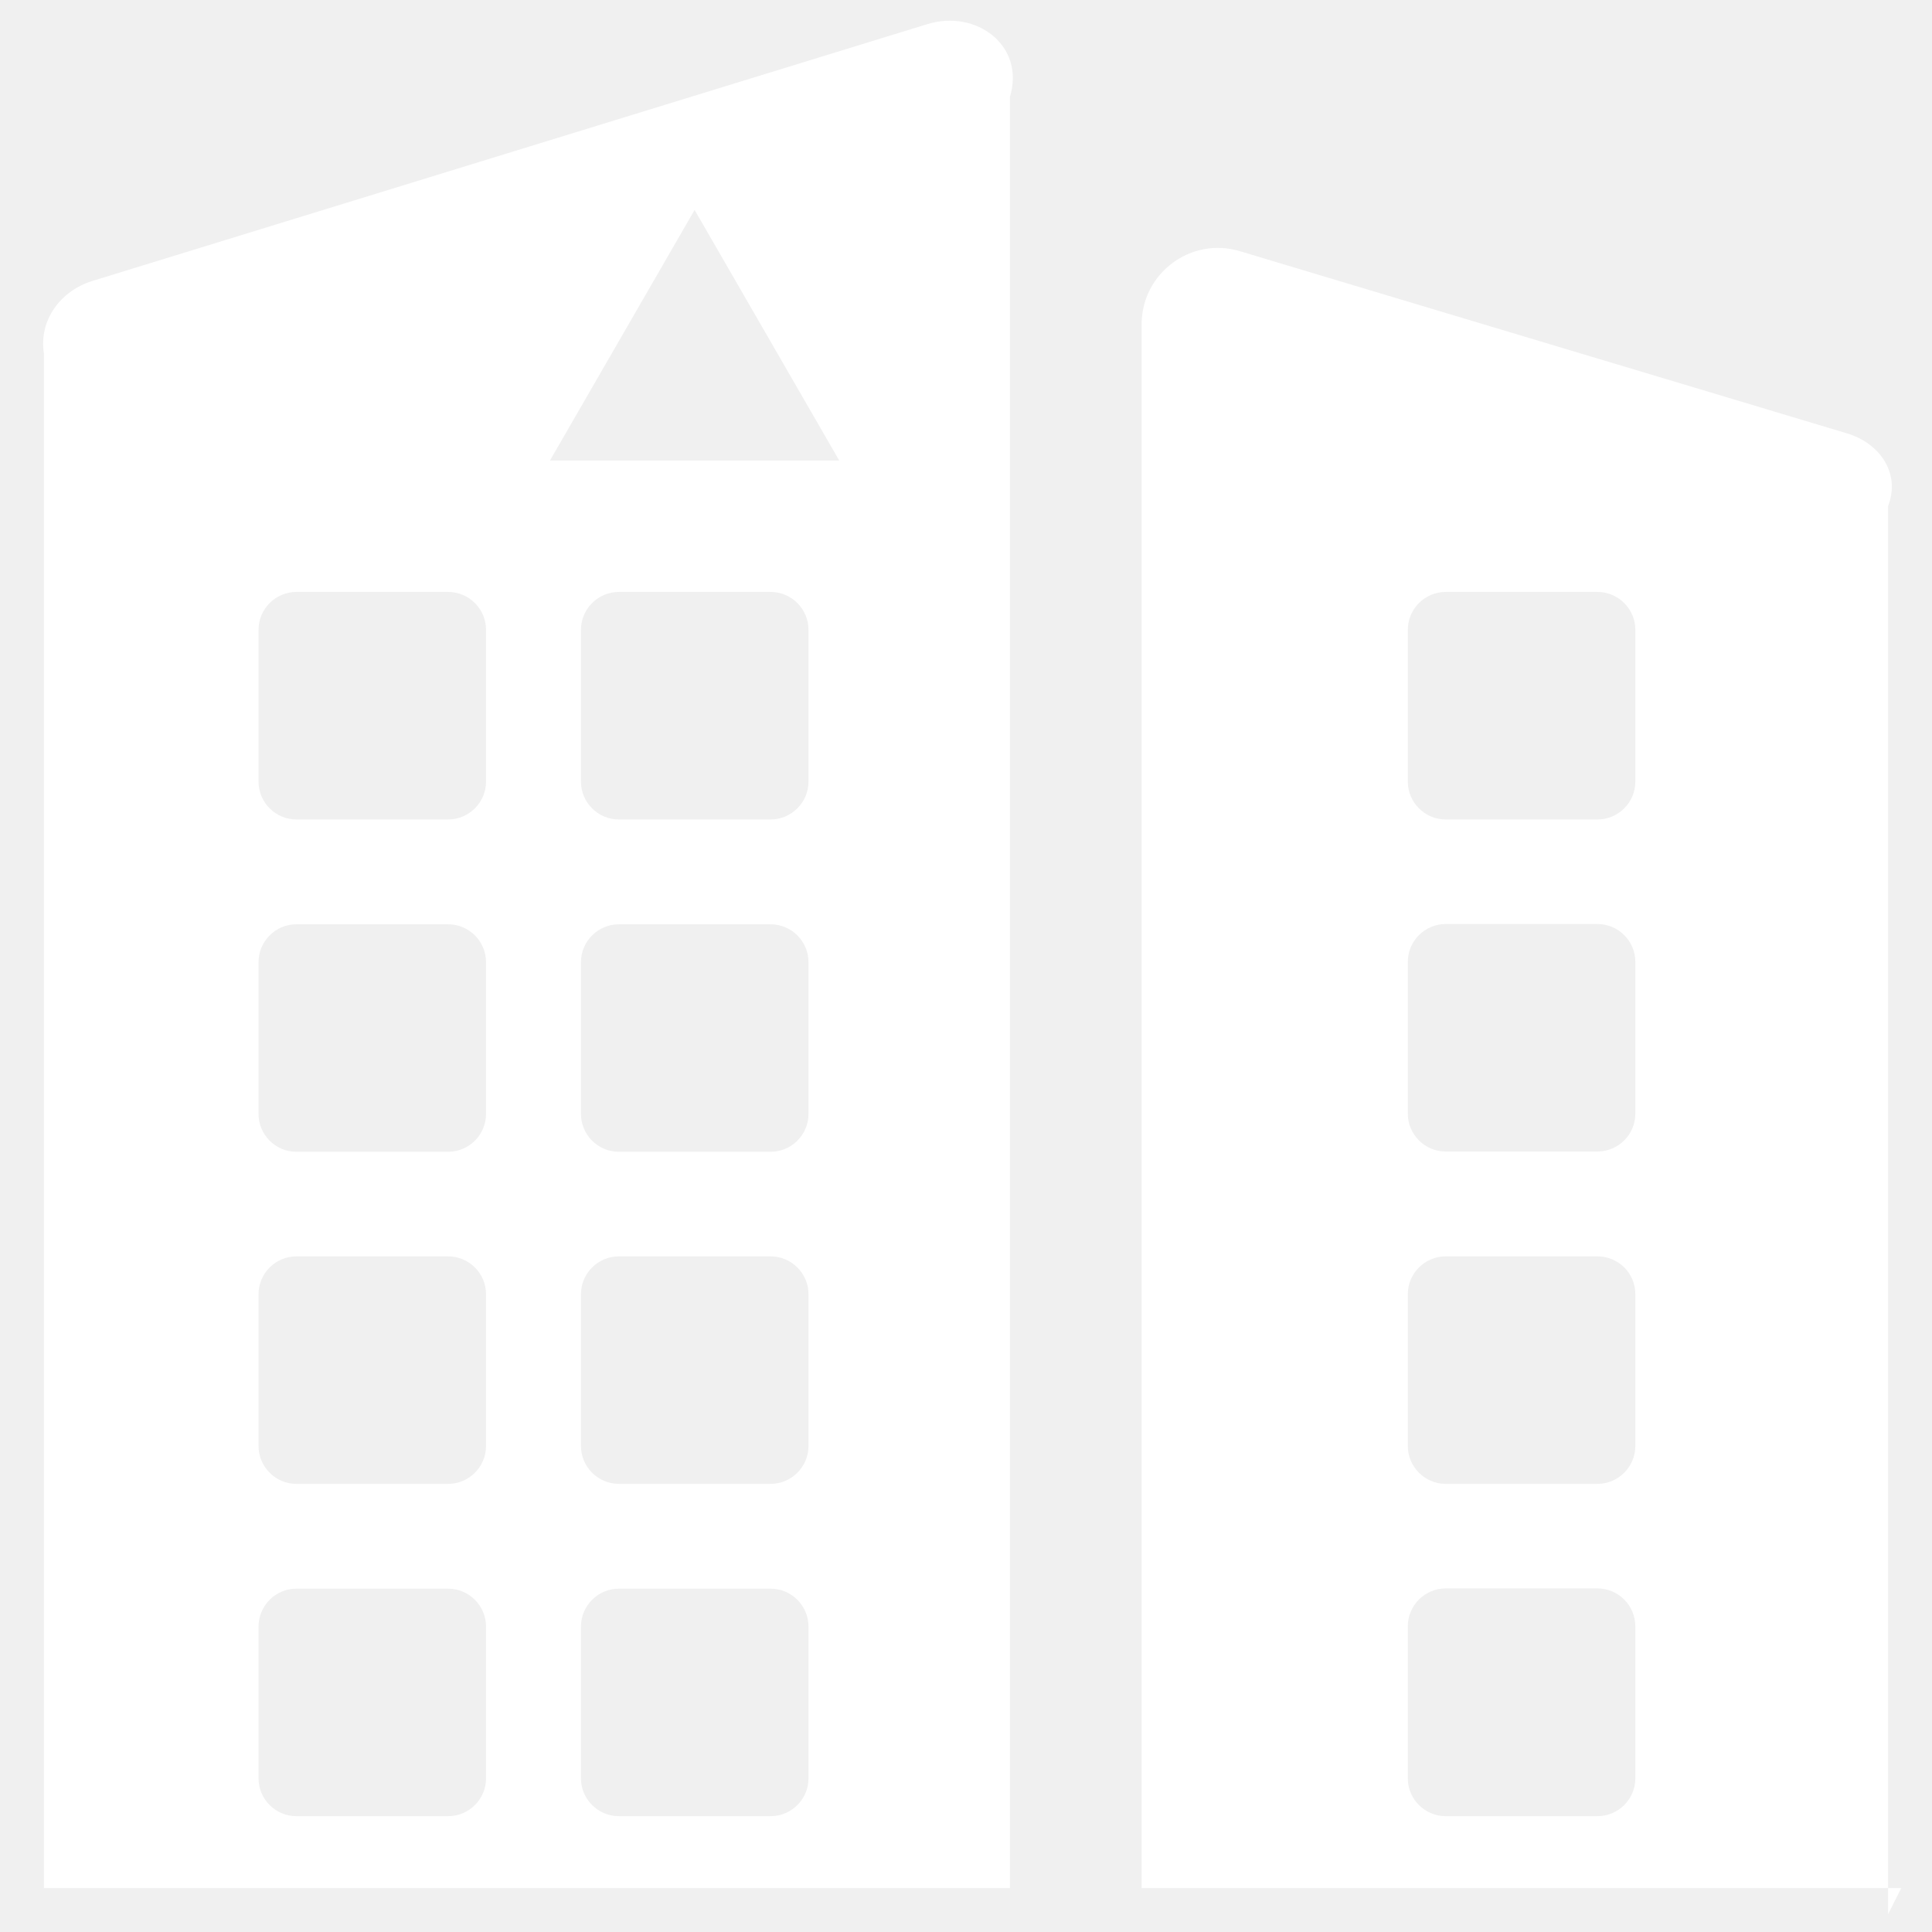
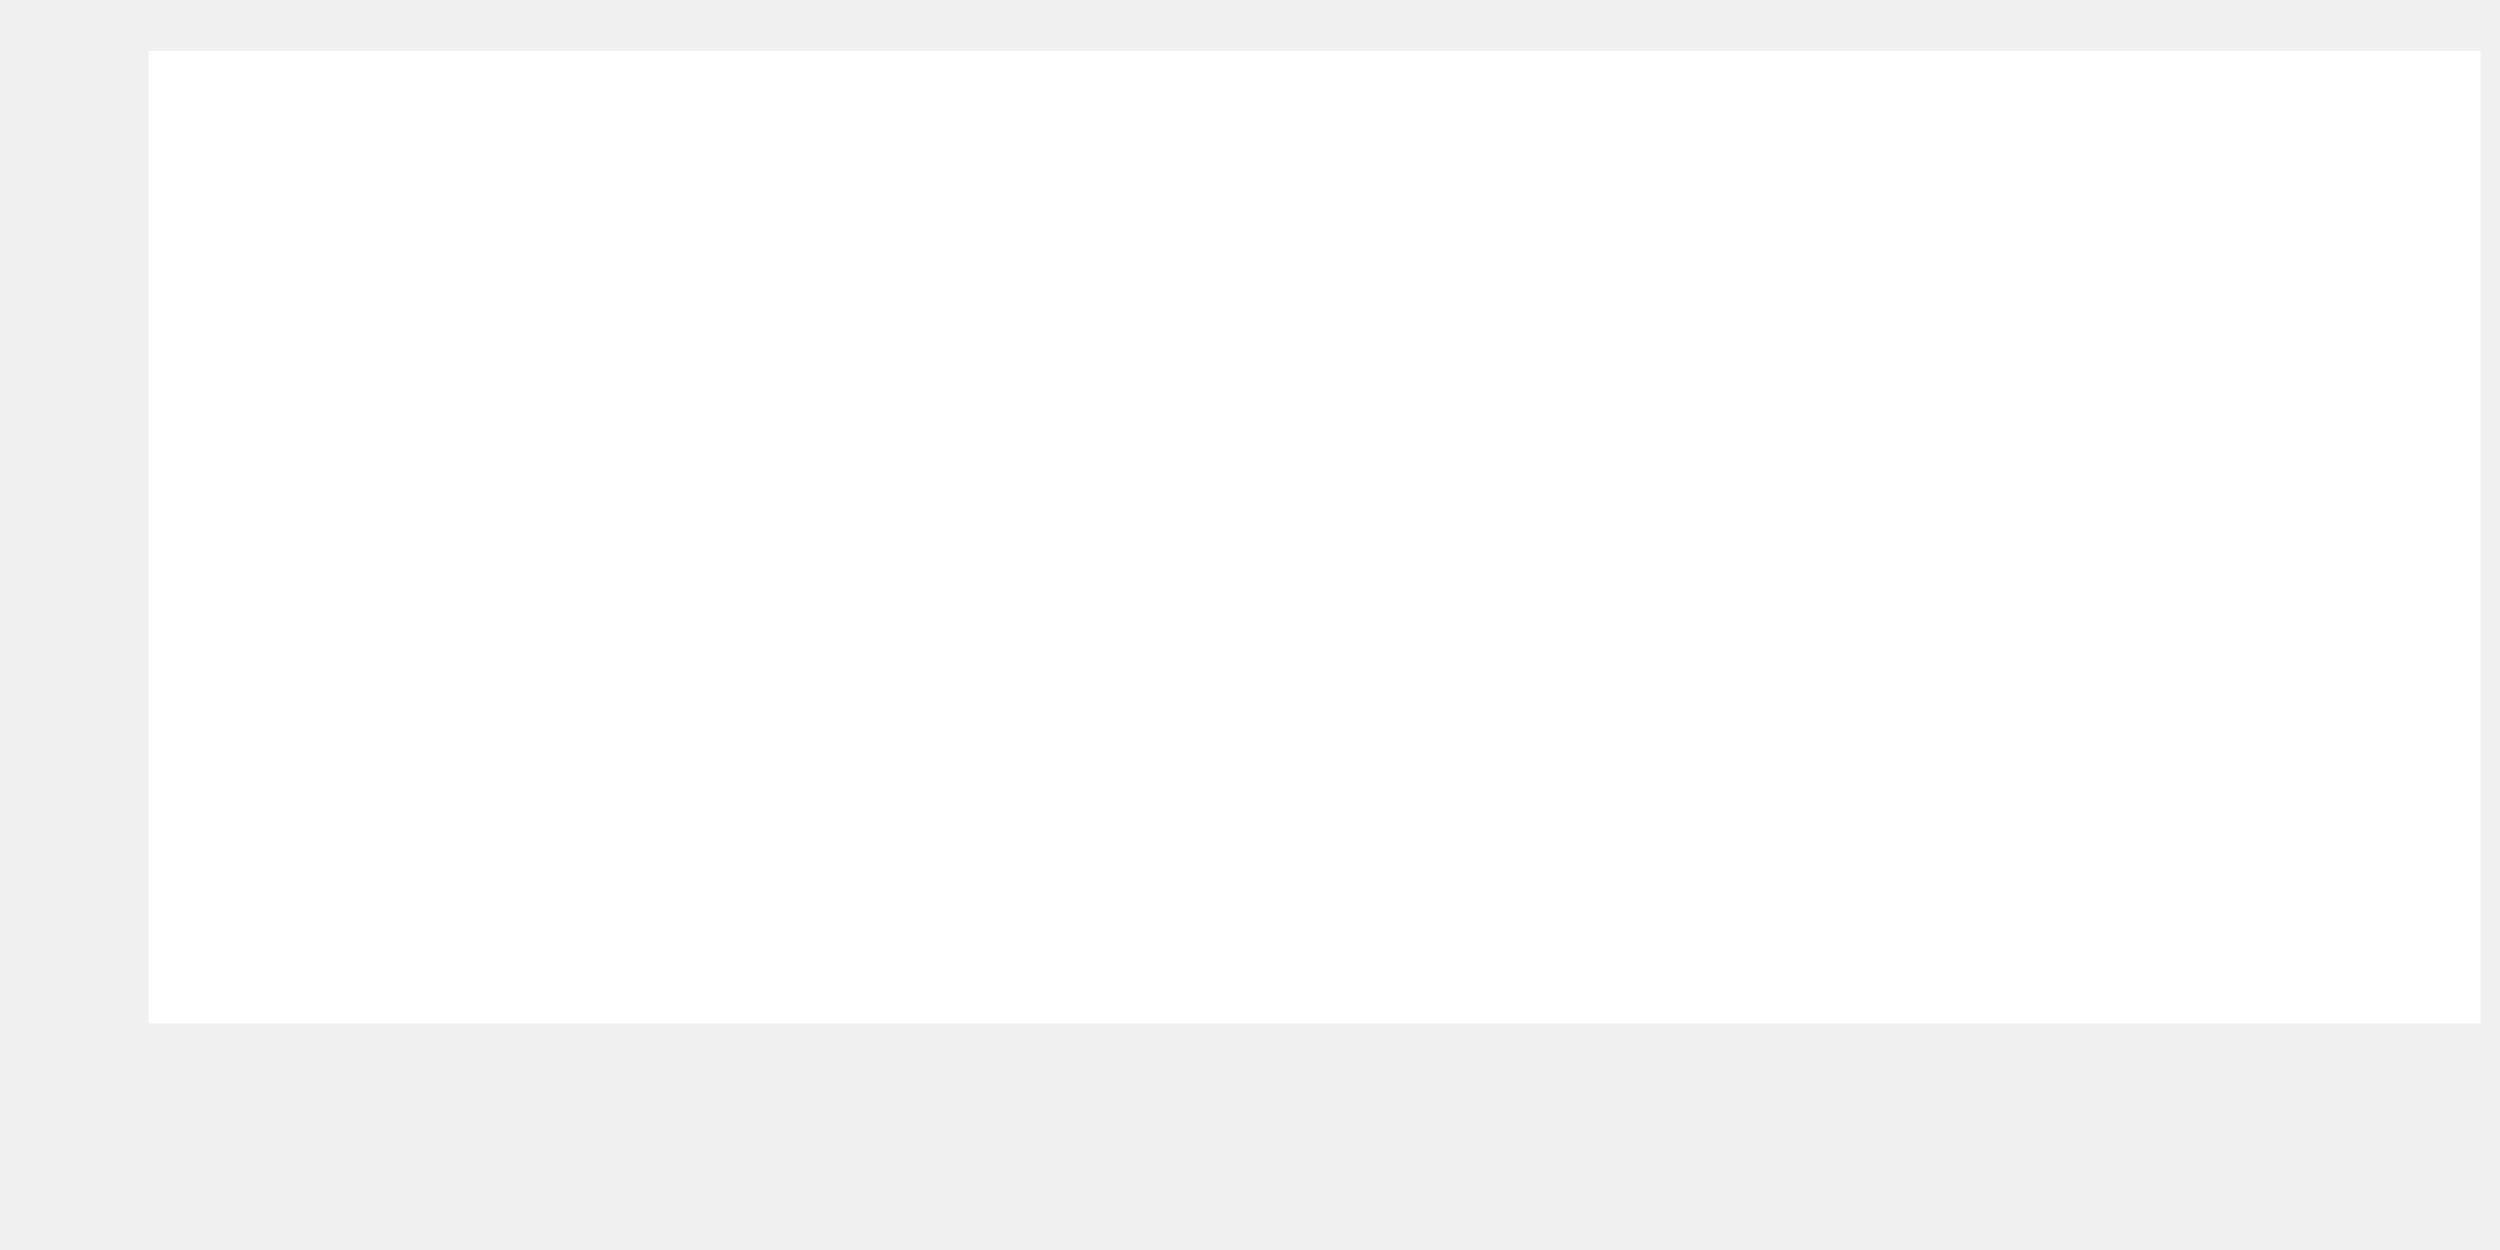
- <svg xmlns="http://www.w3.org/2000/svg" version="1.1" width="44px" height="44px">
-   <g transform="matrix(1 0 0 1 -2078 -810 )">
-     <path d="M 43 43.594  L 43.3 43  L 26 43  L 26 7.375  C 26.006 6.219  27.125 5.388  28.231 5.719  L 42.062 9.869  C 42.794 10.088  43.294 10.762  43 11.525  L 43 43.594  Z M 37.244 37.044  C 37.244 36.562  36.856 36.175  36.381 36.175  L 32.925 36.175  C 32.45 36.175  32.062 36.562  32.062 37.038  L 32.062 40.5  C 32.062 40.975  32.45 41.362  32.925 41.362  L 36.381 41.362  C 36.856 41.362  37.244 40.975  37.244 40.5  L 37.244 37.044  Z M 37.244 29.475  C 37.244 28.994  36.856 28.613  36.381 28.613  L 32.925 28.613  C 32.45 28.613  32.062 29  32.062 29.475  L 32.062 32.931  C 32.062 33.406  32.45 33.794  32.925 33.794  L 36.381 33.794  C 36.856 33.794  37.244 33.406  37.244 32.931  L 37.244 29.475  Z M 37.244 21.906  C 37.244 21.431  36.856 21.044  36.381 21.044  L 32.925 21.044  C 32.45 21.044  32.062 21.431  32.062 21.906  L 32.062 25.363  C 32.062 25.837  32.45 26.225  32.925 26.225  L 36.381 26.225  C 36.856 26.225  37.244 25.837  37.244 25.363  L 37.244 21.906  Z M 37.244 14.344  C 37.244 13.869  36.856 13.481  36.381 13.481  L 32.925 13.481  C 32.45 13.481  32.062 13.869  32.062 14.344  L 32.062 17.8  C 32.062 18.275  32.45 18.663  32.925 18.663  L 36.381 18.663  C 36.856 18.663  37.244 18.275  37.244 17.8  L 37.244 14.344  Z M 23 2.206  C 23.356 1.038  22.231 0.206  21.119 0.55  L 2.1 6.4  C 1.375 6.625  0.881 7.294  1 8.05  L 1 43  L 23 43  L 23 2.206  Z M 11.069 37.044  L 11.069 40.5  C 11.069 40.975  10.681 41.362  10.206 41.362  L 6.75 41.362  C 6.275 41.362  5.888 40.975  5.888 40.5  L 5.888 37.044  C 5.888 36.569  6.275 36.181  6.75 36.181  L 10.206 36.181  C 10.681 36.181  11.069 36.569  11.069 37.044  Z M 11.069 29.475  L 11.069 32.931  C 11.069 33.406  10.681 33.794  10.206 33.794  L 6.75 33.794  C 6.275 33.794  5.888 33.406  5.888 32.931  L 5.888 29.475  C 5.888 29  6.275 28.613  6.75 28.613  L 10.206 28.613  C 10.681 28.613  11.069 29  11.069 29.475  Z M 11.069 21.913  L 11.069 25.369  C 11.069 25.844  10.681 26.231  10.206 26.231  L 6.75 26.231  C 6.275 26.231  5.888 25.844  5.888 25.369  L 5.888 21.913  C 5.888 21.438  6.275 21.05  6.75 21.05  L 10.206 21.05  C 10.681 21.05  11.069 21.438  11.069 21.913  Z M 11.069 14.344  L 11.069 17.8  C 11.069 18.275  10.681 18.663  10.206 18.663  L 6.75 18.663  C 6.275 18.663  5.888 18.275  5.888 17.8  L 5.888 14.344  C 5.888 13.869  6.275 13.481  6.75 13.481  L 10.206 13.481  C 10.681 13.481  11.069 13.869  11.069 14.344  Z M 18.413 37.044  L 18.413 40.5  C 18.413 40.975  18.025 41.362  17.55 41.362  L 14.094 41.362  C 13.619 41.362  13.231 40.975  13.231 40.5  L 13.231 37.044  C 13.231 36.569  13.619 36.181  14.094 36.181  L 17.55 36.181  C 18.025 36.181  18.413 36.569  18.413 37.044  Z M 18.413 29.475  L 18.413 32.931  C 18.413 33.406  18.025 33.794  17.55 33.794  L 14.094 33.794  C 13.619 33.794  13.231 33.406  13.231 32.931  L 13.231 29.475  C 13.231 29  13.619 28.613  14.094 28.613  L 17.55 28.613  C 18.025 28.613  18.413 29  18.413 29.475  Z M 18.413 21.913  L 18.413 25.369  C 18.413 25.844  18.025 26.231  17.55 26.231  L 14.094 26.231  C 13.619 26.231  13.231 25.844  13.231 25.369  L 13.231 21.913  C 13.231 21.438  13.619 21.05  14.094 21.05  L 17.55 21.05  C 18.025 21.05  18.413 21.438  18.413 21.913  Z M 18.413 14.344  L 18.413 17.8  C 18.413 18.275  18.025 18.663  17.55 18.663  L 14.094 18.663  C 13.619 18.663  13.231 18.275  13.231 17.8  L 13.231 14.344  C 13.231 13.869  13.619 13.481  14.094 13.481  L 17.55 13.481  C 18.025 13.481  18.413 13.869  18.413 14.344  Z M 19.113 10.488  L 12.525 10.488  L 15.819 4.781  L 19.113 10.488  Z " fill-rule="nonzero" fill="#ffffff" stroke="none" transform="matrix(1 0 0 1 2078 810 )" />
+ <svg xmlns="http://www.w3.org/2000/svg" version="1.1" width="8px" height="4px">
+   <g transform="matrix(1 0 0 1 -2118 -567 )">
+     <path d="M 0.475 3.275  L 0.475 0.163  L 7.938 0.163  L 7.938 3.275  L 0.475 3.275  Z " fill-rule="nonzero" fill="#ffffff" stroke="none" transform="matrix(1 0 0 1 2118 567 )" />
  </g>
</svg>
